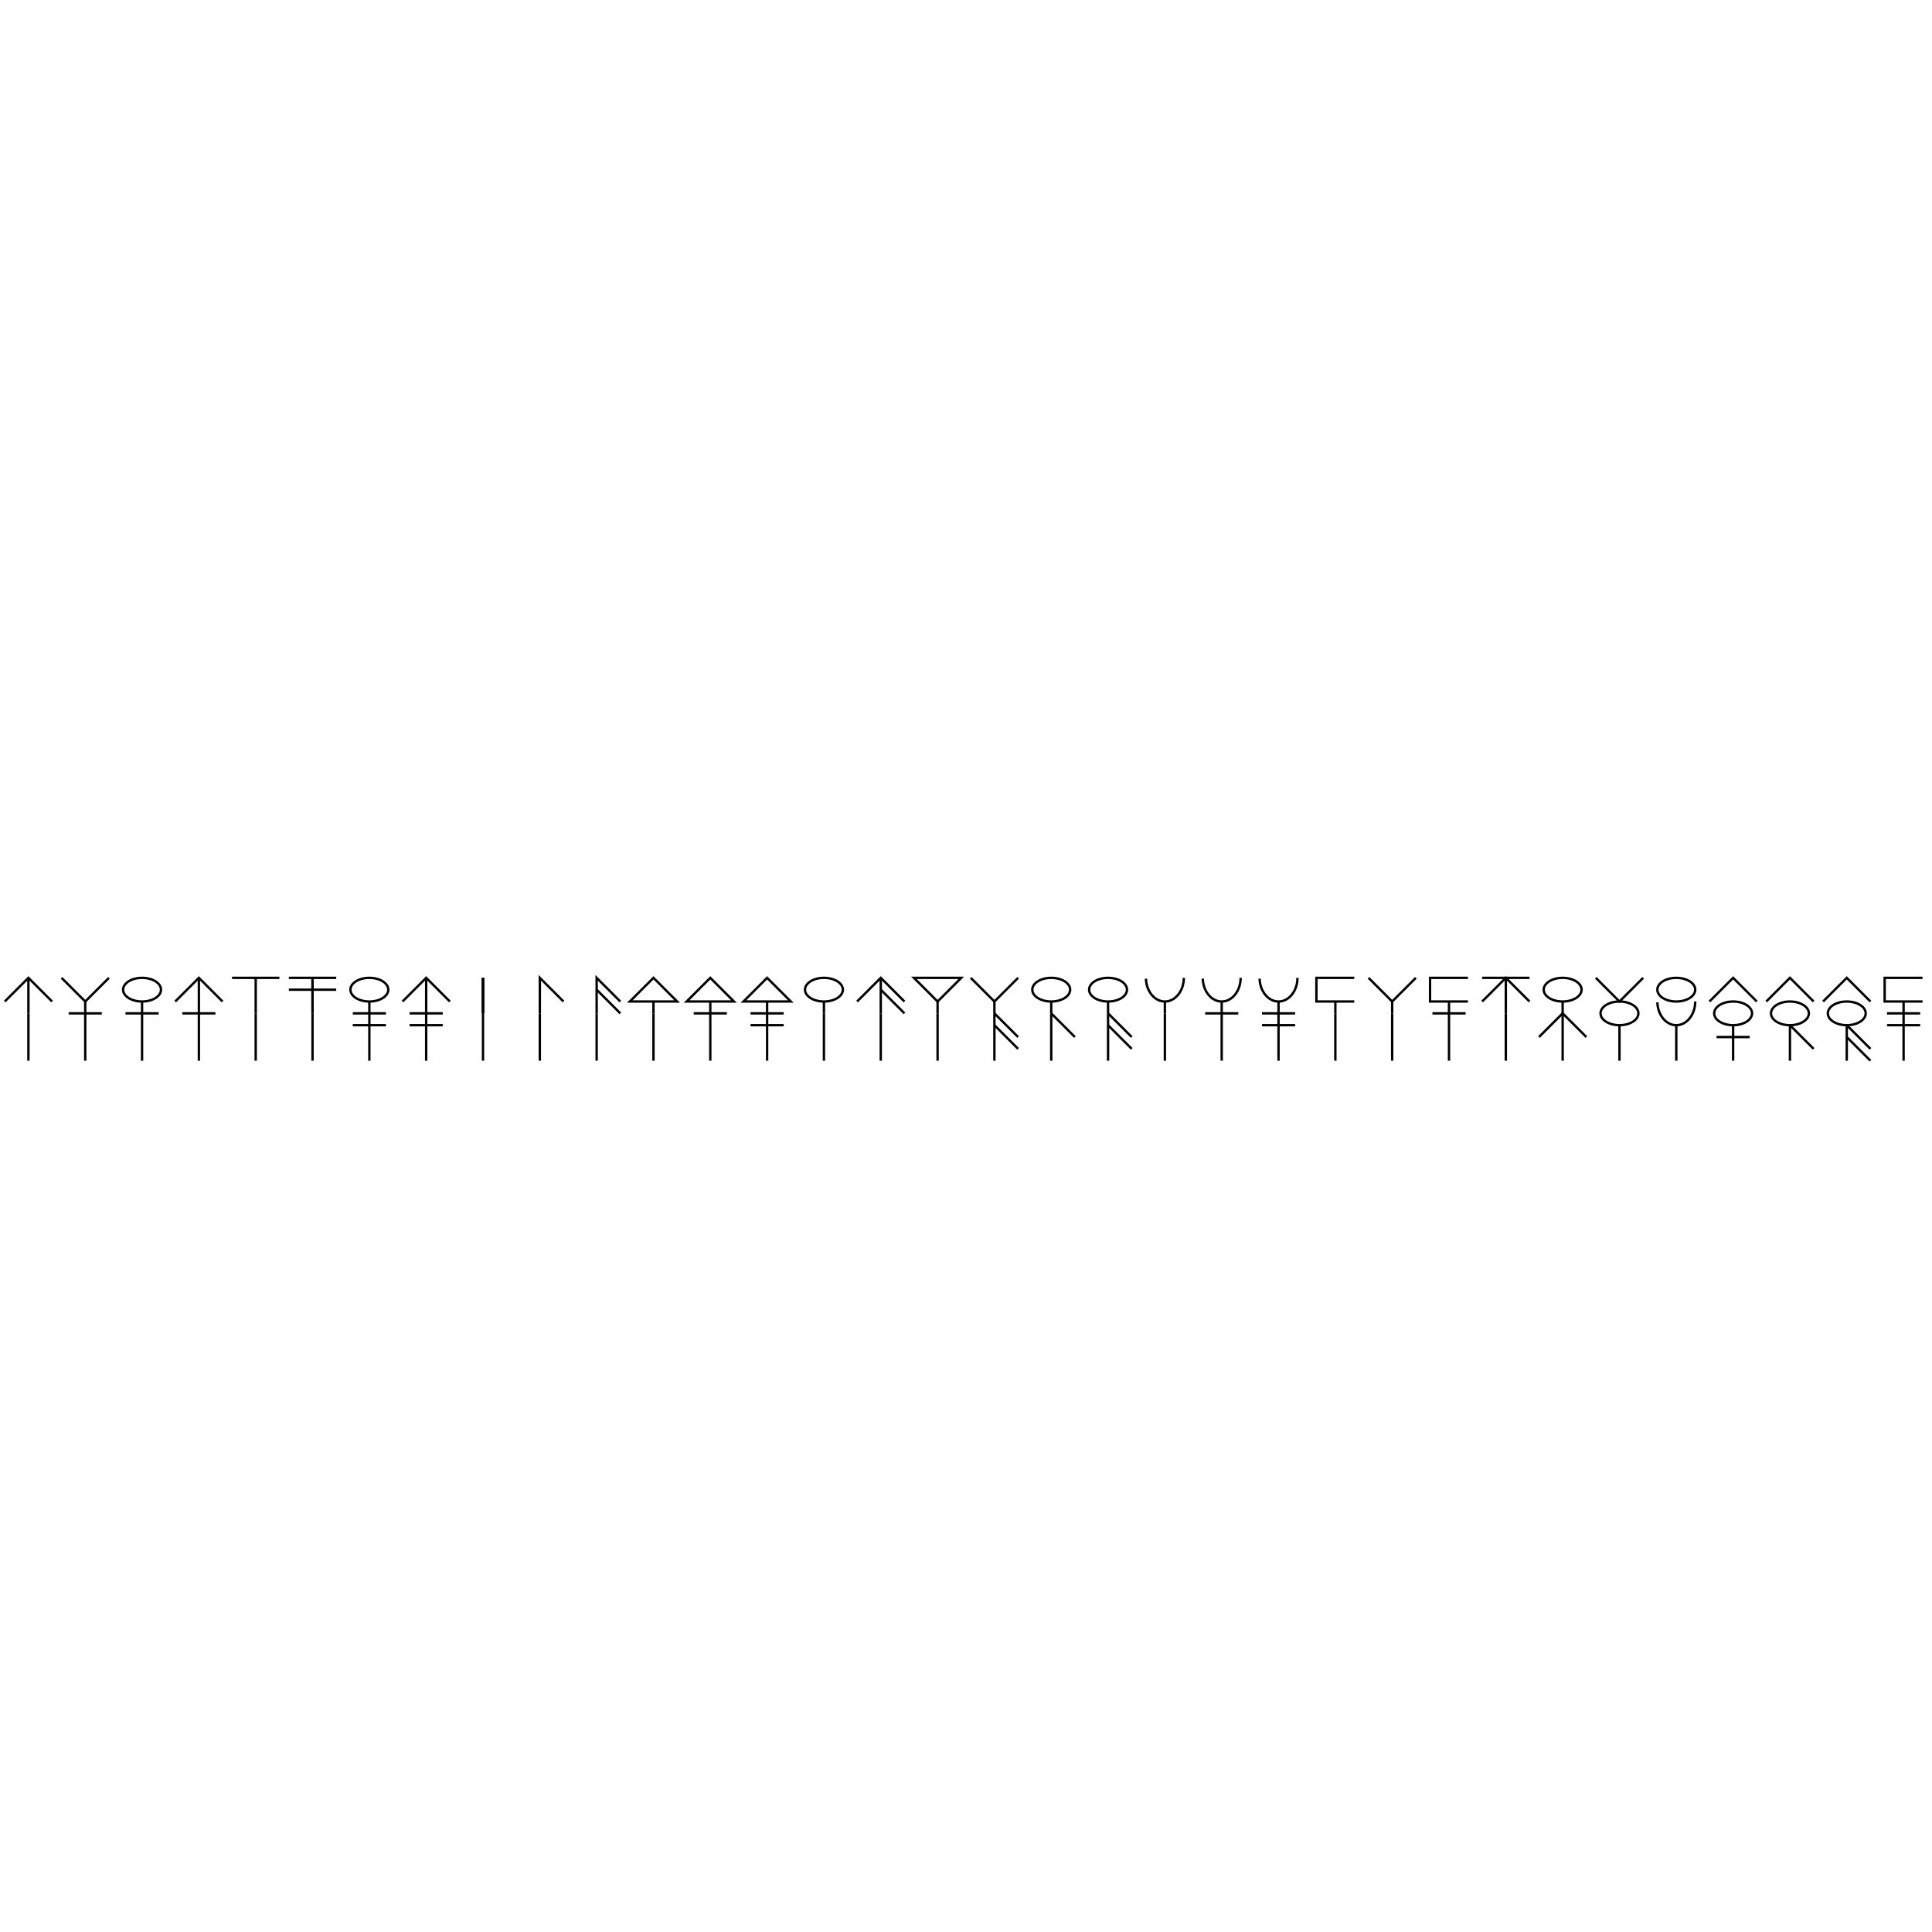
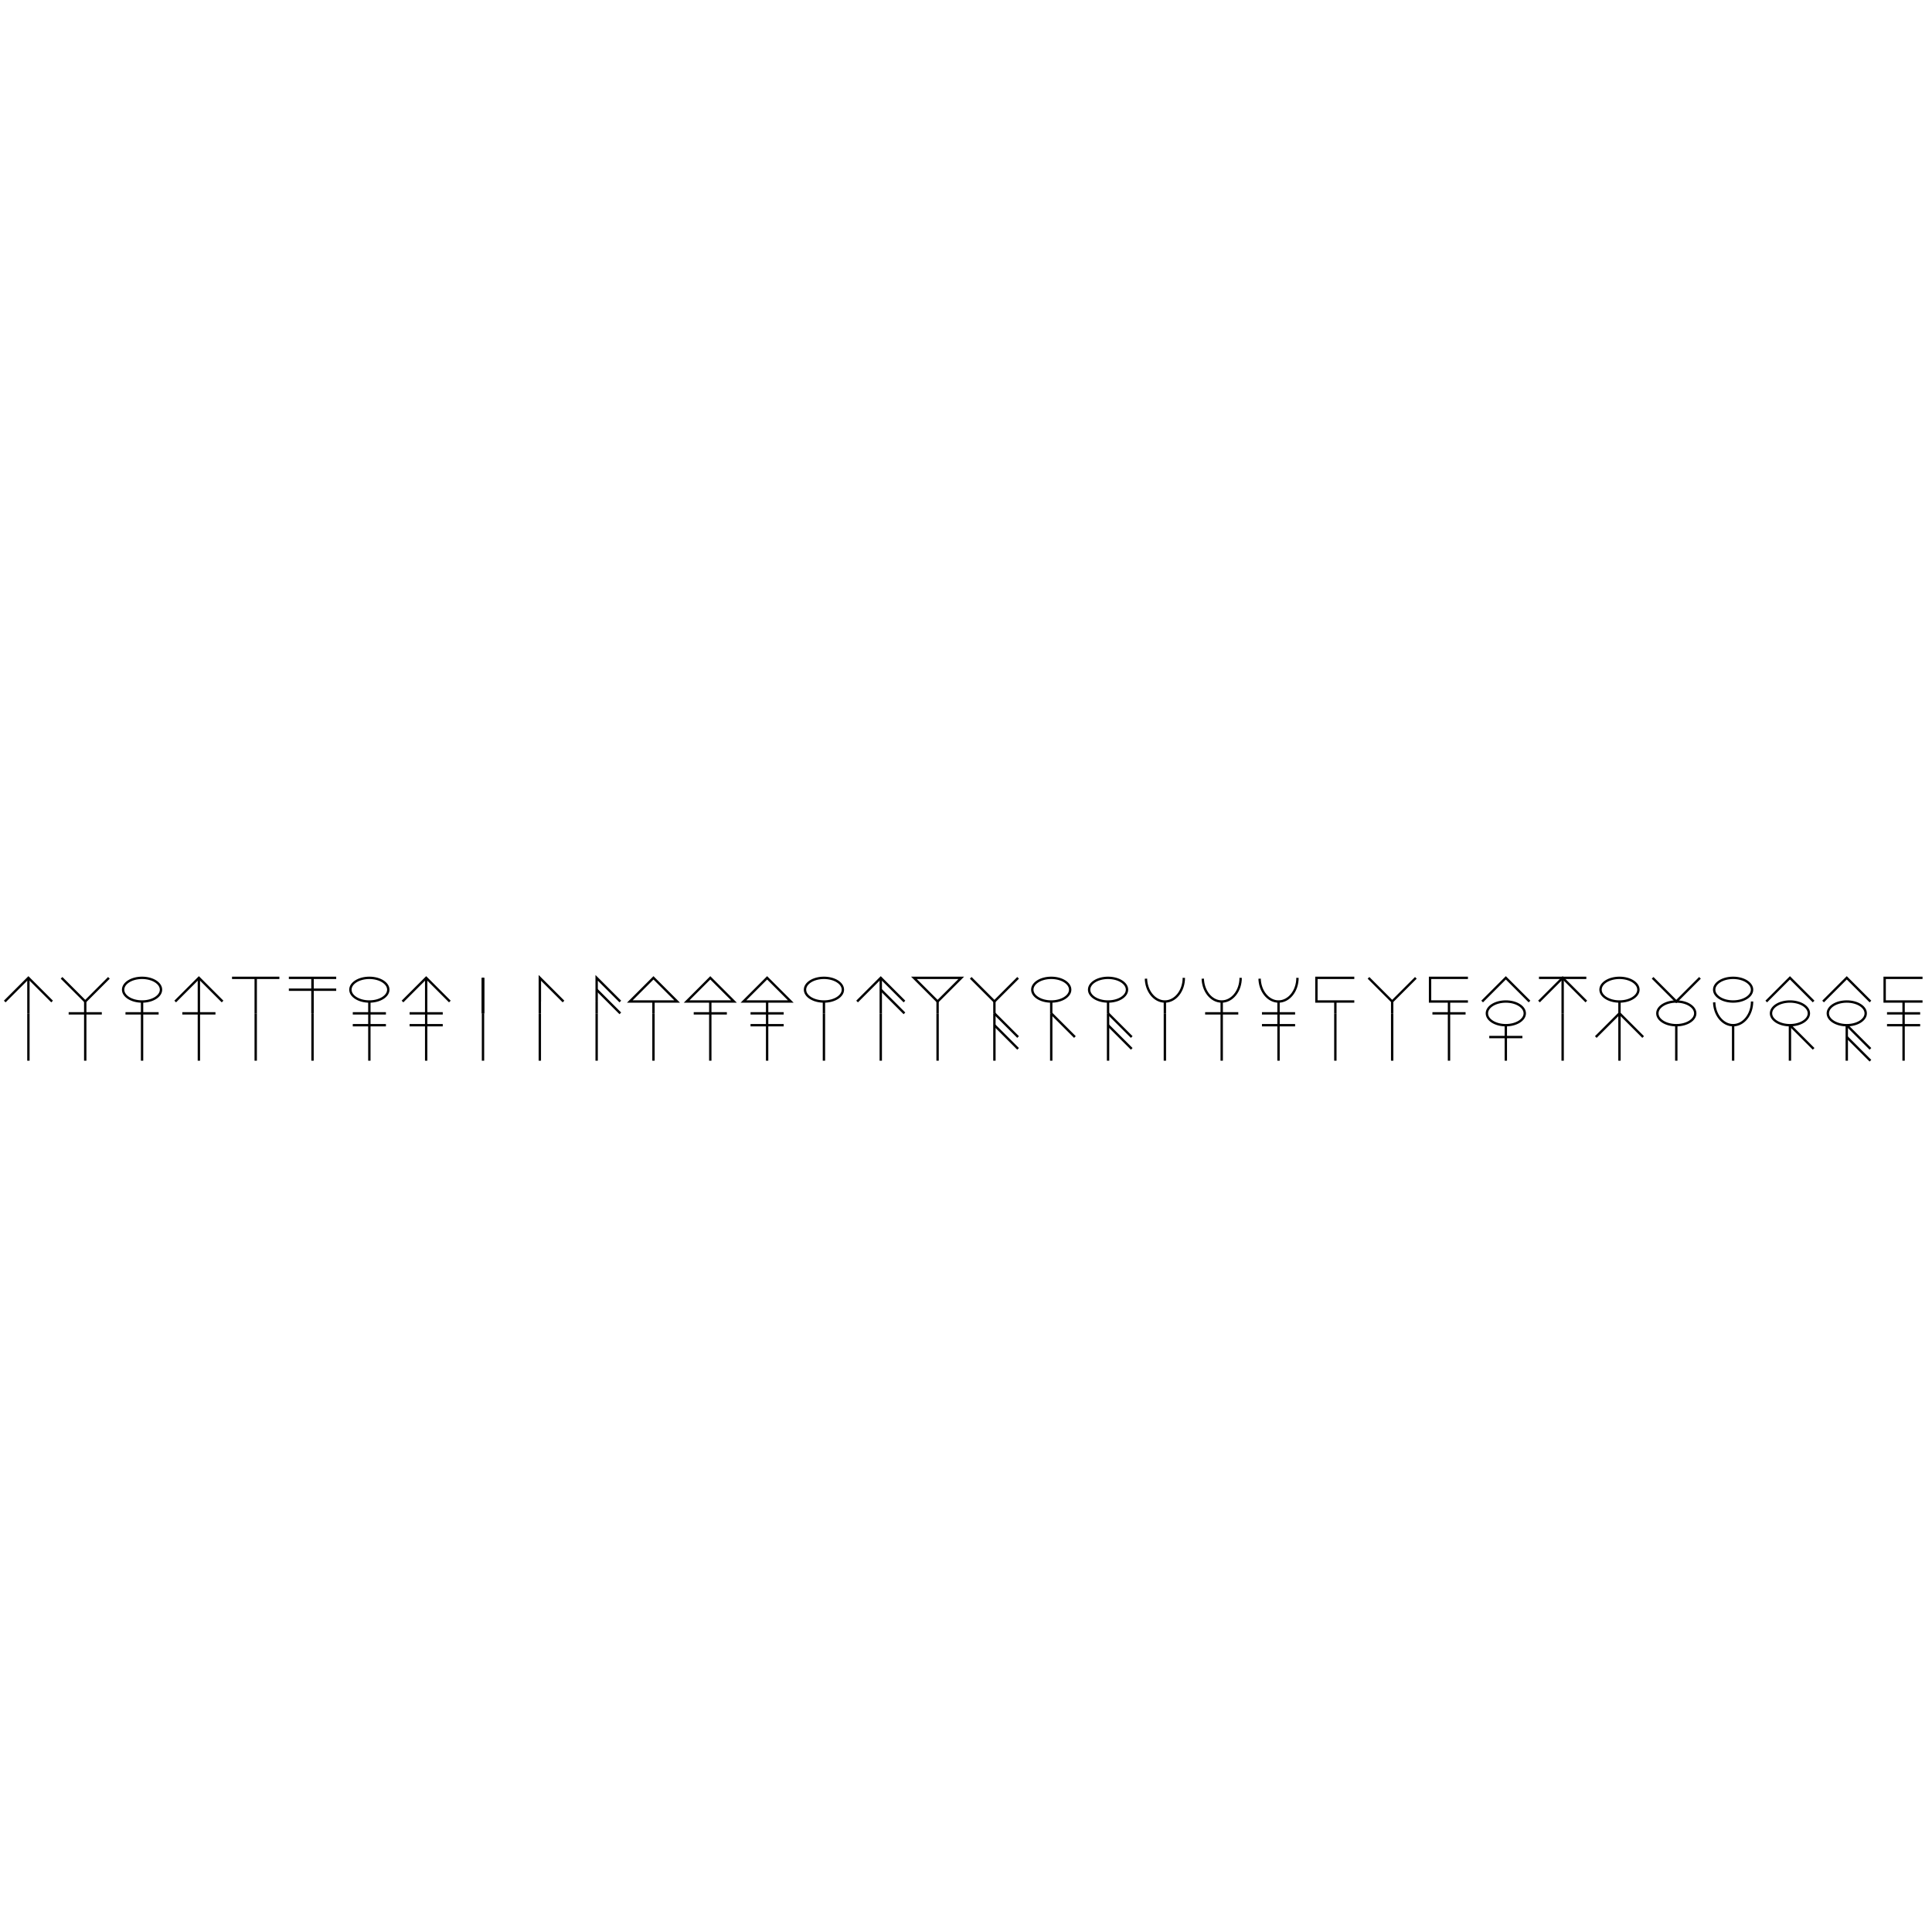
<svg xmlns="http://www.w3.org/2000/svg" width="1000" height="1000" viewBox="0 -80 816 80" version="1.2" baseProfile="Full">
  <g transform="rotate(180, 0, 0)">
    <g id="Letter_a" fill="none" stroke="black" transform="translate(-12,0)">
      <polyline points="-10,25 0,35 10,25" />
      <line x1="0" y1="0" x2="0" y2="20" />
      <line x1="0" y1="20" x2="0" y2="35" />
    </g>
    <g id="Letter_b" fill="none" stroke="black" transform="translate(-36,0)">
      <polyline points="-10,35 0,25 10,35" />
      <line x1="0" y1="0" x2="0" y2="20" />
      <line x1="-7" y1="20" x2="7" y2="20" />
      <line x1="0" y1="20" x2="0" y2="25" />
    </g>
    <g id="Letter_c" fill="none" stroke="black" transform="translate(-60,0)">
      <ellipse cx="0" cy="30" rx="8" ry="5" />
      <line x1="0" y1="0" x2="0" y2="20" />
      <line x1="-7" y1="20" x2="7" y2="20" />
      <line x1="0" y1="20" x2="0" y2="25" />
    </g>
    <g id="Letter_d" fill="none" stroke="black" transform="translate(-84,0)">
      <polyline points="-10,25 0,35 10,25" />
      <line x1="0" y1="0" x2="0" y2="20" />
      <line x1="-7" y1="20" x2="7" y2="20" />
      <line x1="0" y1="20" x2="0" y2="35" />
    </g>
    <g id="Letter_e" fill="none" stroke="black" transform="translate(-108,0)">
      <line x1="-10" y1="35" x2="10" y2="35" />
      <line x1="0" y1="0" x2="0" y2="20" />
      <line x1="0" y1="20" x2="0" y2="35" />
    </g>
    <g id="Letter_f" fill="none" stroke="black" transform="translate(-132,0)">
      <line x1="0" y1="20" x2="0" y2="35" />
      <line x1="-10" y1="35" x2="10" y2="35" />
      <line x1="-10" y1="30" x2="10" y2="30" />
      <line x1="0" y1="0" x2="0" y2="20" />
      <line x1="0" y1="20" x2="0" y2="35" />
    </g>
    <g id="Letter_g" fill="none" stroke="black" transform="translate(-156,0)">
      <ellipse cx="0" cy="30" rx="8" ry="5" />
      <line x1="0" y1="0" x2="0" y2="20" />
      <line x1="-7" y1="20" x2="7" y2="20" />
      <line x1="-7" y1="15" x2="7" y2="15" />
      <line x1="0" y1="20" x2="0" y2="25" />
    </g>
    <g id="Letter_h" fill="none" stroke="black" transform="translate(-180,0)">
      <polyline points="-10,25 0,35 10,25" />
      <line x1="-7" y1="20" x2="7" y2="20" />
      <line x1="-7" y1="15" x2="7" y2="15" />
      <line x1="0" y1="0" x2="0" y2="20" />
      <line x1="0" y1="20" x2="0" y2="35" />
    </g>
    <g id="Letter_i" fill="none" stroke="black" transform="translate(-204,0)">
      <line x1="0" y1="20" x2="0" y2="35" />
      <line x1="0" y1="0" x2="0" y2="20" />
      <line x1="0" y1="20" x2="0" y2="35" />
      <line x1="0" y1="20" x2="0" y2="35" />
    </g>
    <g id="Letter_j" fill="none" stroke="black" transform="translate(-228,0)">
      <polyline points="0,25 0,35 -10,25" />
      <line x1="0" y1="0" x2="0" y2="20" />
      <line x1="0" y1="20" x2="0" y2="35" />
    </g>
    <g id="Letter_k" fill="none" stroke="black" transform="translate(-252,0)">
      <polyline points="0,25 0,35 -10,25" />
      <line x1="0" y1="30" x2="-10" y2="20" />
      <line x1="0" y1="0" x2="0" y2="20" />
      <line x1="0" y1="20" x2="0" y2="25" />
    </g>
    <g id="Letter_l" fill="none" stroke="black" transform="translate(-276,0)">
      <polyline points="-10,25 0,35 10,25 -10,25 0,35" />
      <line x1="0" y1="0" x2="0" y2="20" />
      <line x1="0" y1="20" x2="0" y2="25" />
    </g>
    <g id="Letter_m" fill="none" stroke="black" transform="translate(-300,0)">
      <polyline points="-10,25 0,35 10,25 -10,25 0,35" />
      <line x1="0" y1="0" x2="0" y2="20" />
      <line x1="-7" y1="20" x2="7" y2="20" />
      <line x1="0" y1="20" x2="0" y2="25" />
    </g>
    <g id="Letter_n" fill="none" stroke="black" transform="translate(-324,0)">
      <polyline points="-10,25 0,35 10,25 -10,25 0,35" />
      <line x1="0" y1="0" x2="0" y2="20" />
      <line x1="-7" y1="20" x2="7" y2="20" />
      <line x1="-7" y1="15" x2="7" y2="15" />
      <line x1="0" y1="20" x2="0" y2="25" />
    </g>
    <g id="Letter_o" fill="none" stroke="black" transform="translate(-348,0)">
      <ellipse cx="0" cy="30" rx="8" ry="5" />
      <line x1="0" y1="0" x2="0" y2="20" />
      <line x1="0" y1="20" x2="0" y2="25" />
    </g>
    <g id="Letter_p" fill="none" stroke="black" transform="translate(-372,0)">
      <polyline points="-10,25 0,35 10,25" />
      <line x1="0" y1="30" x2="-10" y2="20" />
      <line x1="0" y1="20" x2="0" y2="35" />
      <line x1="0" y1="0" x2="0" y2="20" />
    </g>
    <g id="Letter_q" fill="none" stroke="black" transform="translate(-396,0)">
      <polyline points="-10,35 0,25 10,35 -10,35 0,25" />
      <line x1="0" y1="20" x2="0" y2="25" />
      <line x1="0" y1="0" x2="0" y2="20" />
    </g>
    <g id="Letter_r" fill="none" stroke="black" transform="translate(-420,0)">
      <polyline points="-10,35 0,25 10,35" />
      <line x1="0" y1="20" x2="0" y2="25" />
      <line x1="0" y1="0" x2="0" y2="20" />
      <line x1="0" y1="20" x2="-10" y2="10" />
      <line x1="0" y1="15" x2="-10" y2="5" />
    </g>
    <g id="Letter_s" fill="none" stroke="black" transform="translate(-444,0)">
      <ellipse cx="0" cy="30" rx="8" ry="5" />
      <line x1="0" y1="20" x2="0" y2="25" />
      <line x1="0" y1="20" x2="-10" y2="10" />
      <line x1="0" y1="0" x2="0" y2="20" />
    </g>
    <g id="Letter_t" fill="none" stroke="black" transform="translate(-468,0)">
      <ellipse cx="0" cy="30" rx="8" ry="5" />
      <line x1="0" y1="20" x2="0" y2="25" />
      <line x1="0" y1="20" x2="-10" y2="10" />
      <line x1="0" y1="15" x2="-10" y2="5" />
      <line x1="0" y1="0" x2="0" y2="20" />
    </g>
    <g id="Letter_u" fill="none" stroke="black" transform="translate(-492,0)">
      <ellipse cx="0" cy="35" rx="8" ry="10" stroke-dasharray="28,36167" transform="rotate(180,0,35)" />
      <line x1="0" y1="20" x2="0" y2="25" />
      <line x1="0" y1="0" x2="0" y2="20" />
    </g>
    <g id="Letter_v" fill="none" stroke="black" transform="translate(-516,0)">
      <ellipse cx="0" cy="35" rx="8" ry="10" stroke-dasharray="28,36167" transform="rotate(180,0,35)" />
      <line x1="0" y1="20" x2="0" y2="25" />
      <line x1="0" y1="0" x2="0" y2="20" />
      <line x1="-7" y1="20" x2="7" y2="20" />
    </g>
    <g id="Letter_w" fill="none" stroke="black" transform="translate(-540,0)">
      <ellipse cx="0" cy="35" rx="8" ry="10" stroke-dasharray="28,36167" transform="rotate(180,0,35)" />
      <line x1="0" y1="20" x2="0" y2="25" />
      <line x1="0" y1="0" x2="0" y2="20" />
      <line x1="-7" y1="20" x2="7" y2="20" />
      <line x1="-7" y1="15" x2="7" y2="15" />
    </g>
    <g id="Letter_x" fill="none" stroke="black" transform="translate(-564,0)">
      <polyline points="-8,25 8,25 8,35 -8,35" />
      <line x1="0" y1="20" x2="0" y2="25" />
      <line x1="0" y1="0" x2="0" y2="20" />
    </g>
    <g id="Letter_y" fill="none" stroke="black" transform="translate(-588,0)">
      <polyline points="-10,35 0,25 10,35" />
      <line x1="0" y1="20" x2="0" y2="25" />
      <line x1="0" y1="0" x2="0" y2="20" />
    </g>
    <g id="Letter_z" fill="none" stroke="black" transform="translate(-612,0)">
      <polyline points="-8,25 8,25 8,35 -8,35" />
      <line x1="0" y1="20" x2="0" y2="25" />
      <line x1="0" y1="0" x2="0" y2="20" />
      <line x1="-7" y1="20" x2="7" y2="20" />
    </g>
-     <g id="Letter_ea" fill="none" stroke="black" transform="translate(-636,0)">
+     <g id="Letter_ch" fill="none" stroke="black" transform="translate(-636,0)">
+       <polyline points="-10,25 0,35 10,25" />
+       <ellipse cx="0" cy="20" rx="8" ry="5" />
+       <line x1="0" y1="0" x2="0" y2="15" />
+       <line x1="-7" y1="10" x2="7" y2="10" />
+     </g>
+     <g id="Letter_ea" fill="none" stroke="black" transform="translate(-660,0)">
      <line x1="-10" y1="35" x2="10" y2="35" />
      <polyline points="-10,25 0,35 10,25" />
      <line x1="0" y1="20" x2="0" y2="35" />
      <line x1="0" y1="0" x2="0" y2="20" />
    </g>
-     <g id="Letter_oa" fill="none" stroke="black" transform="translate(-660,0)">
+     <g id="Letter_oa" fill="none" stroke="black" transform="translate(-684,0)">
      <ellipse cx="0" cy="30" rx="8" ry="5" />
      <line x1="0" y1="20" x2="0" y2="25" />
      <line x1="0" y1="20" x2="-10" y2="10" />
      <line x1="0" y1="20" x2="10" y2="10" />
      <line x1="0" y1="0" x2="0" y2="20" />
    </g>
-     <g id="Letter_oi" fill="none" stroke="black" transform="translate(-684,0)">
-       <polyline points="-10,35 0,25 10,35" />
-       <ellipse cx="0" cy="20" rx="8" ry="5" />
-       <line x1="0" y1="0" x2="0" y2="15" />
-     </g>
-     <g id="Letter_ou" fill="none" stroke="black" transform="translate(-708,0)">
+     <g id="Letter_oi" fill="none" stroke="black" transform="translate(-708,0)">
+       <polyline points="-10,35 0,25 10,35" />
+       <ellipse cx="0" cy="20" rx="8" ry="5" />
+       <line x1="0" y1="0" x2="0" y2="15" />
+     </g>
+     <g id="Letter_ou" fill="none" stroke="black" transform="translate(-732,0)">
      <ellipse cx="0" cy="25" rx="8" ry="10" stroke-dasharray="28,36167" transform="rotate(180,0,25)" />
      <ellipse cx="0" cy="30" rx="8" ry="5" />
      <line x1="0" y1="0" x2="0" y2="15" />
-     </g>
-     <g id="Letter_ch" fill="none" stroke="black" transform="translate(-732,0)">
-       <polyline points="-10,25 0,35 10,25" />
-       <ellipse cx="0" cy="20" rx="8" ry="5" />
-       <line x1="0" y1="0" x2="0" y2="15" />
-       <line x1="-7" y1="10" x2="7" y2="10" />
    </g>
    <g id="Letter_sh" fill="none" stroke="black" transform="translate(-756,0)">
      <polyline points="-10,25 0,35 10,25" />
      <ellipse cx="0" cy="20" rx="8" ry="5" />
      <line x1="0" y1="15" x2="-10" y2="5" />
      <line x1="0" y1="0" x2="0" y2="15" />
    </g>
    <g id="Letter_th" fill="none" stroke="black" transform="translate(-780,0)">
      <polyline points="-10,25 0,35 10,25" />
      <ellipse cx="0" cy="20" rx="8" ry="5" />
      <line x1="0" y1="10" x2="-10" y2="0" />
      <line x1="0" y1="15" x2="-10" y2="5" />
      <line x1="0" y1="0" x2="0" y2="15" />
    </g>
    <g id="Letter_zh" fill="none" stroke="black" transform="translate(-804,0)">
      <polyline points="-8,25 8,25 8,35 -8,35" />
      <line x1="0" y1="20" x2="0" y2="25" />
      <line x1="-7" y1="20" x2="7" y2="20" />
      <line x1="-7" y1="15" x2="7" y2="15" />
      <line x1="0" y1="0" x2="0" y2="20" />
    </g>
  </g>
</svg>
